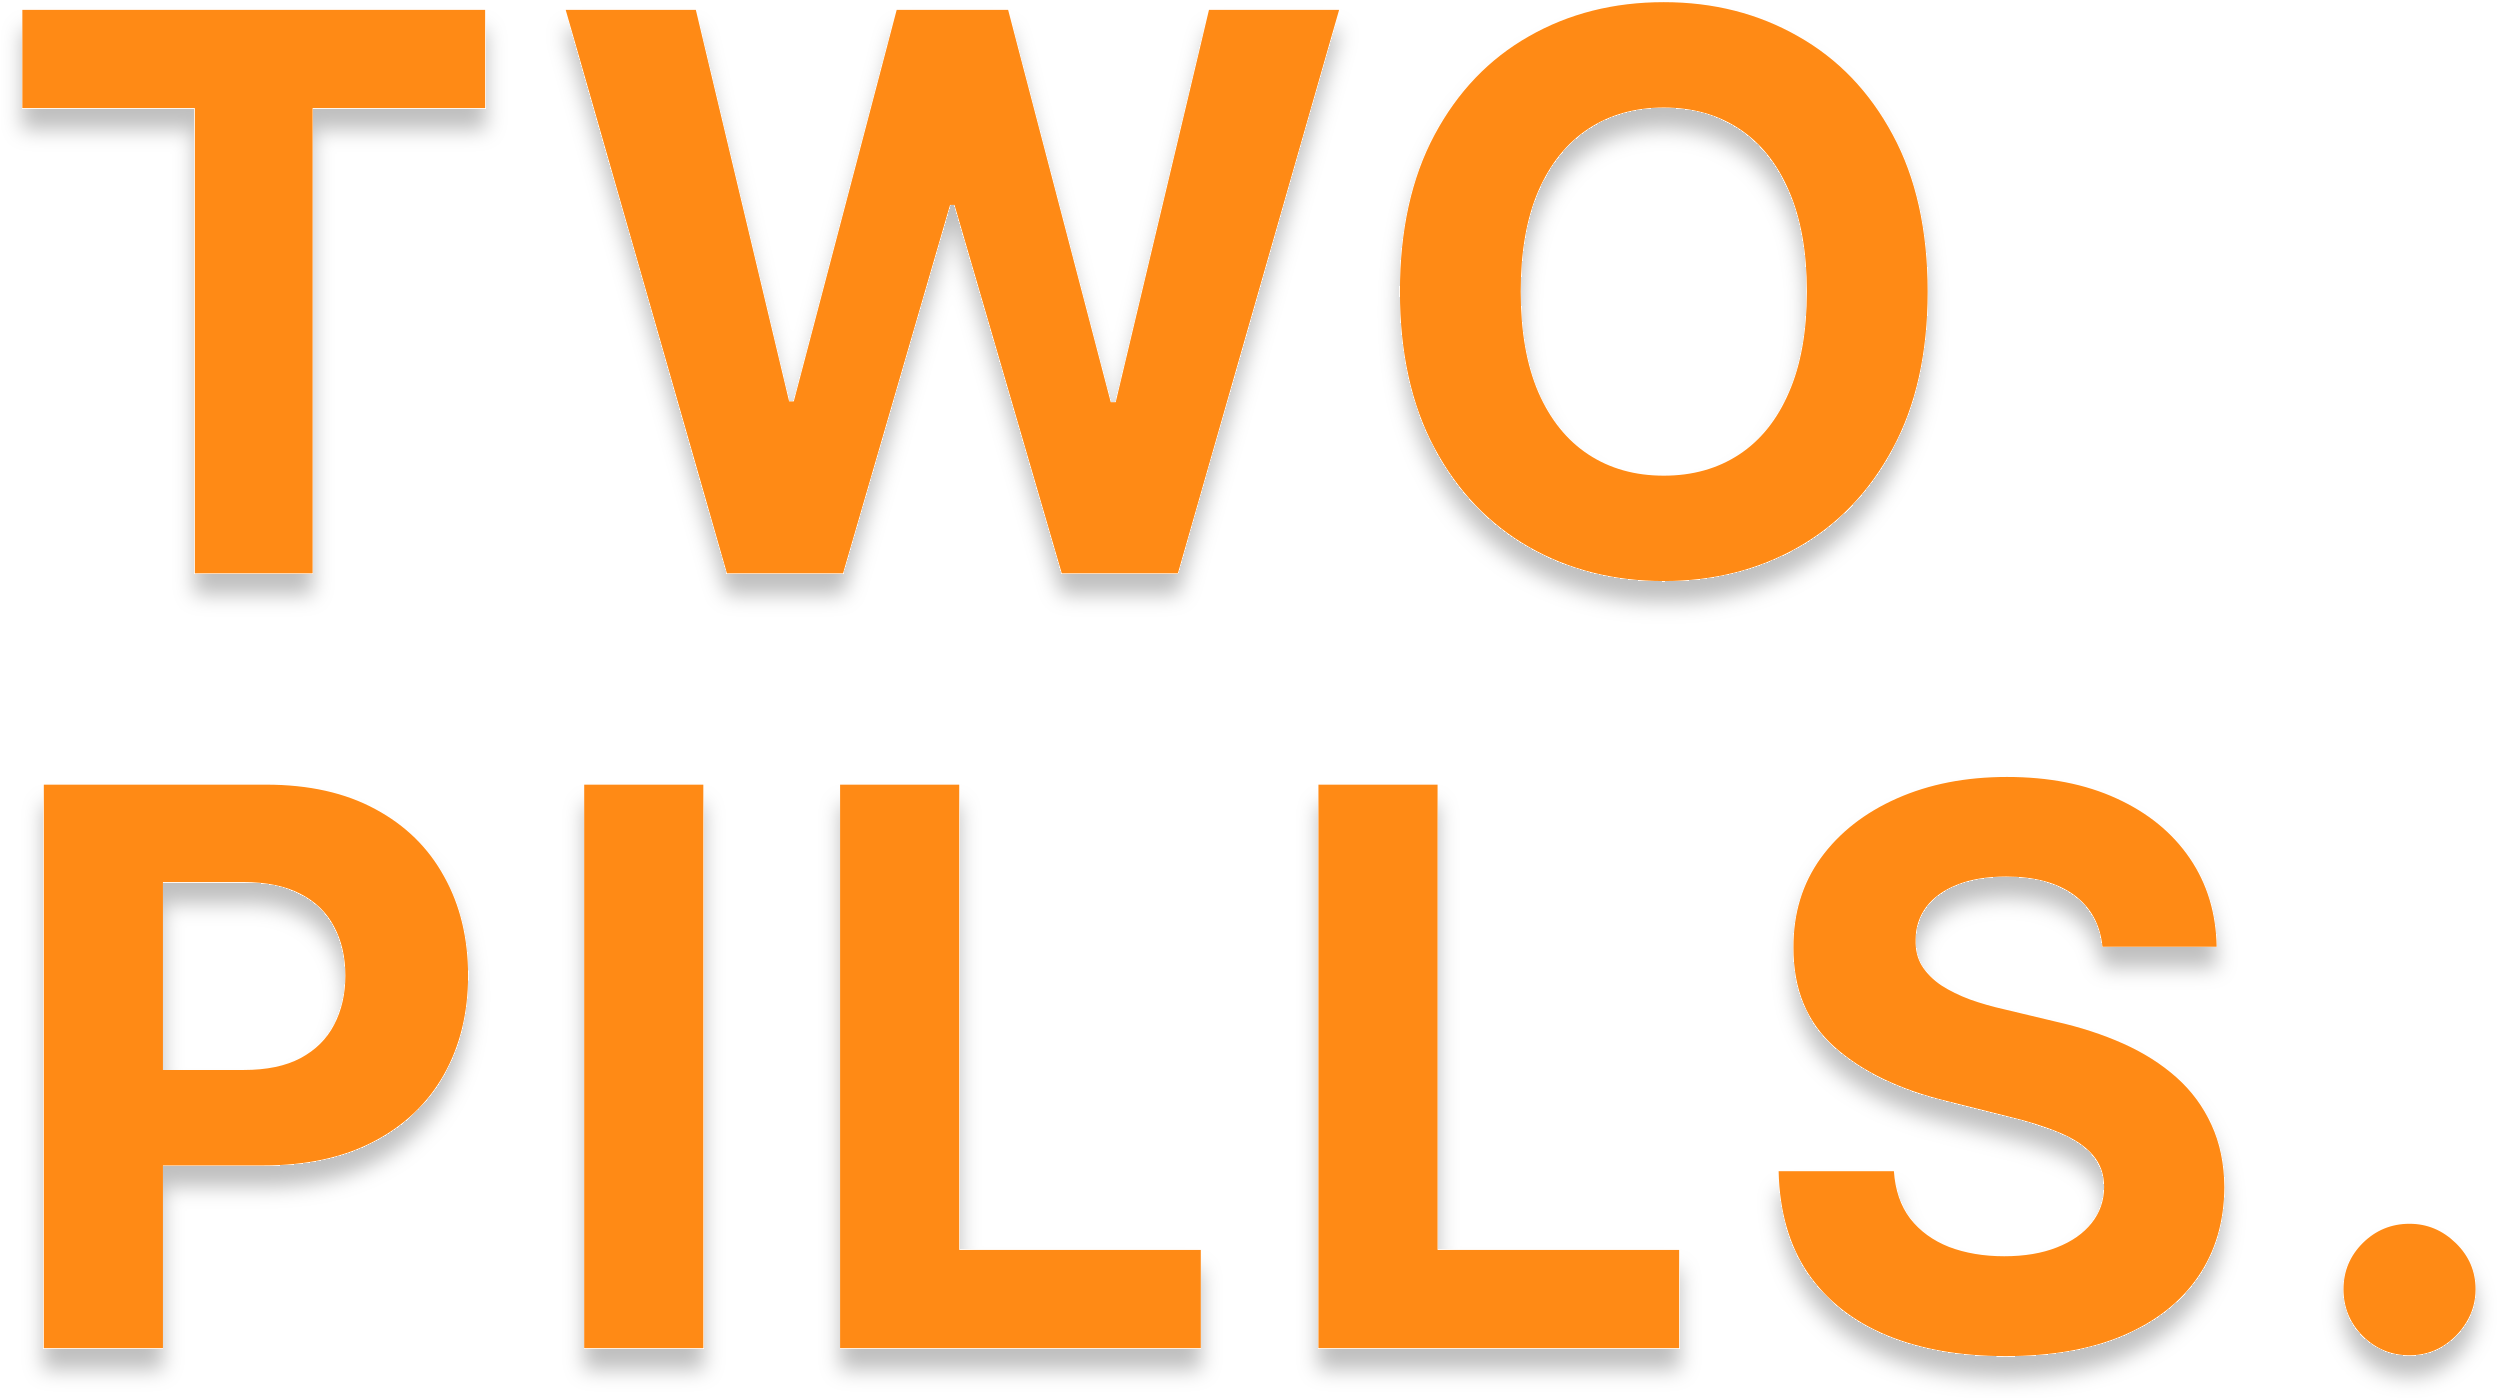
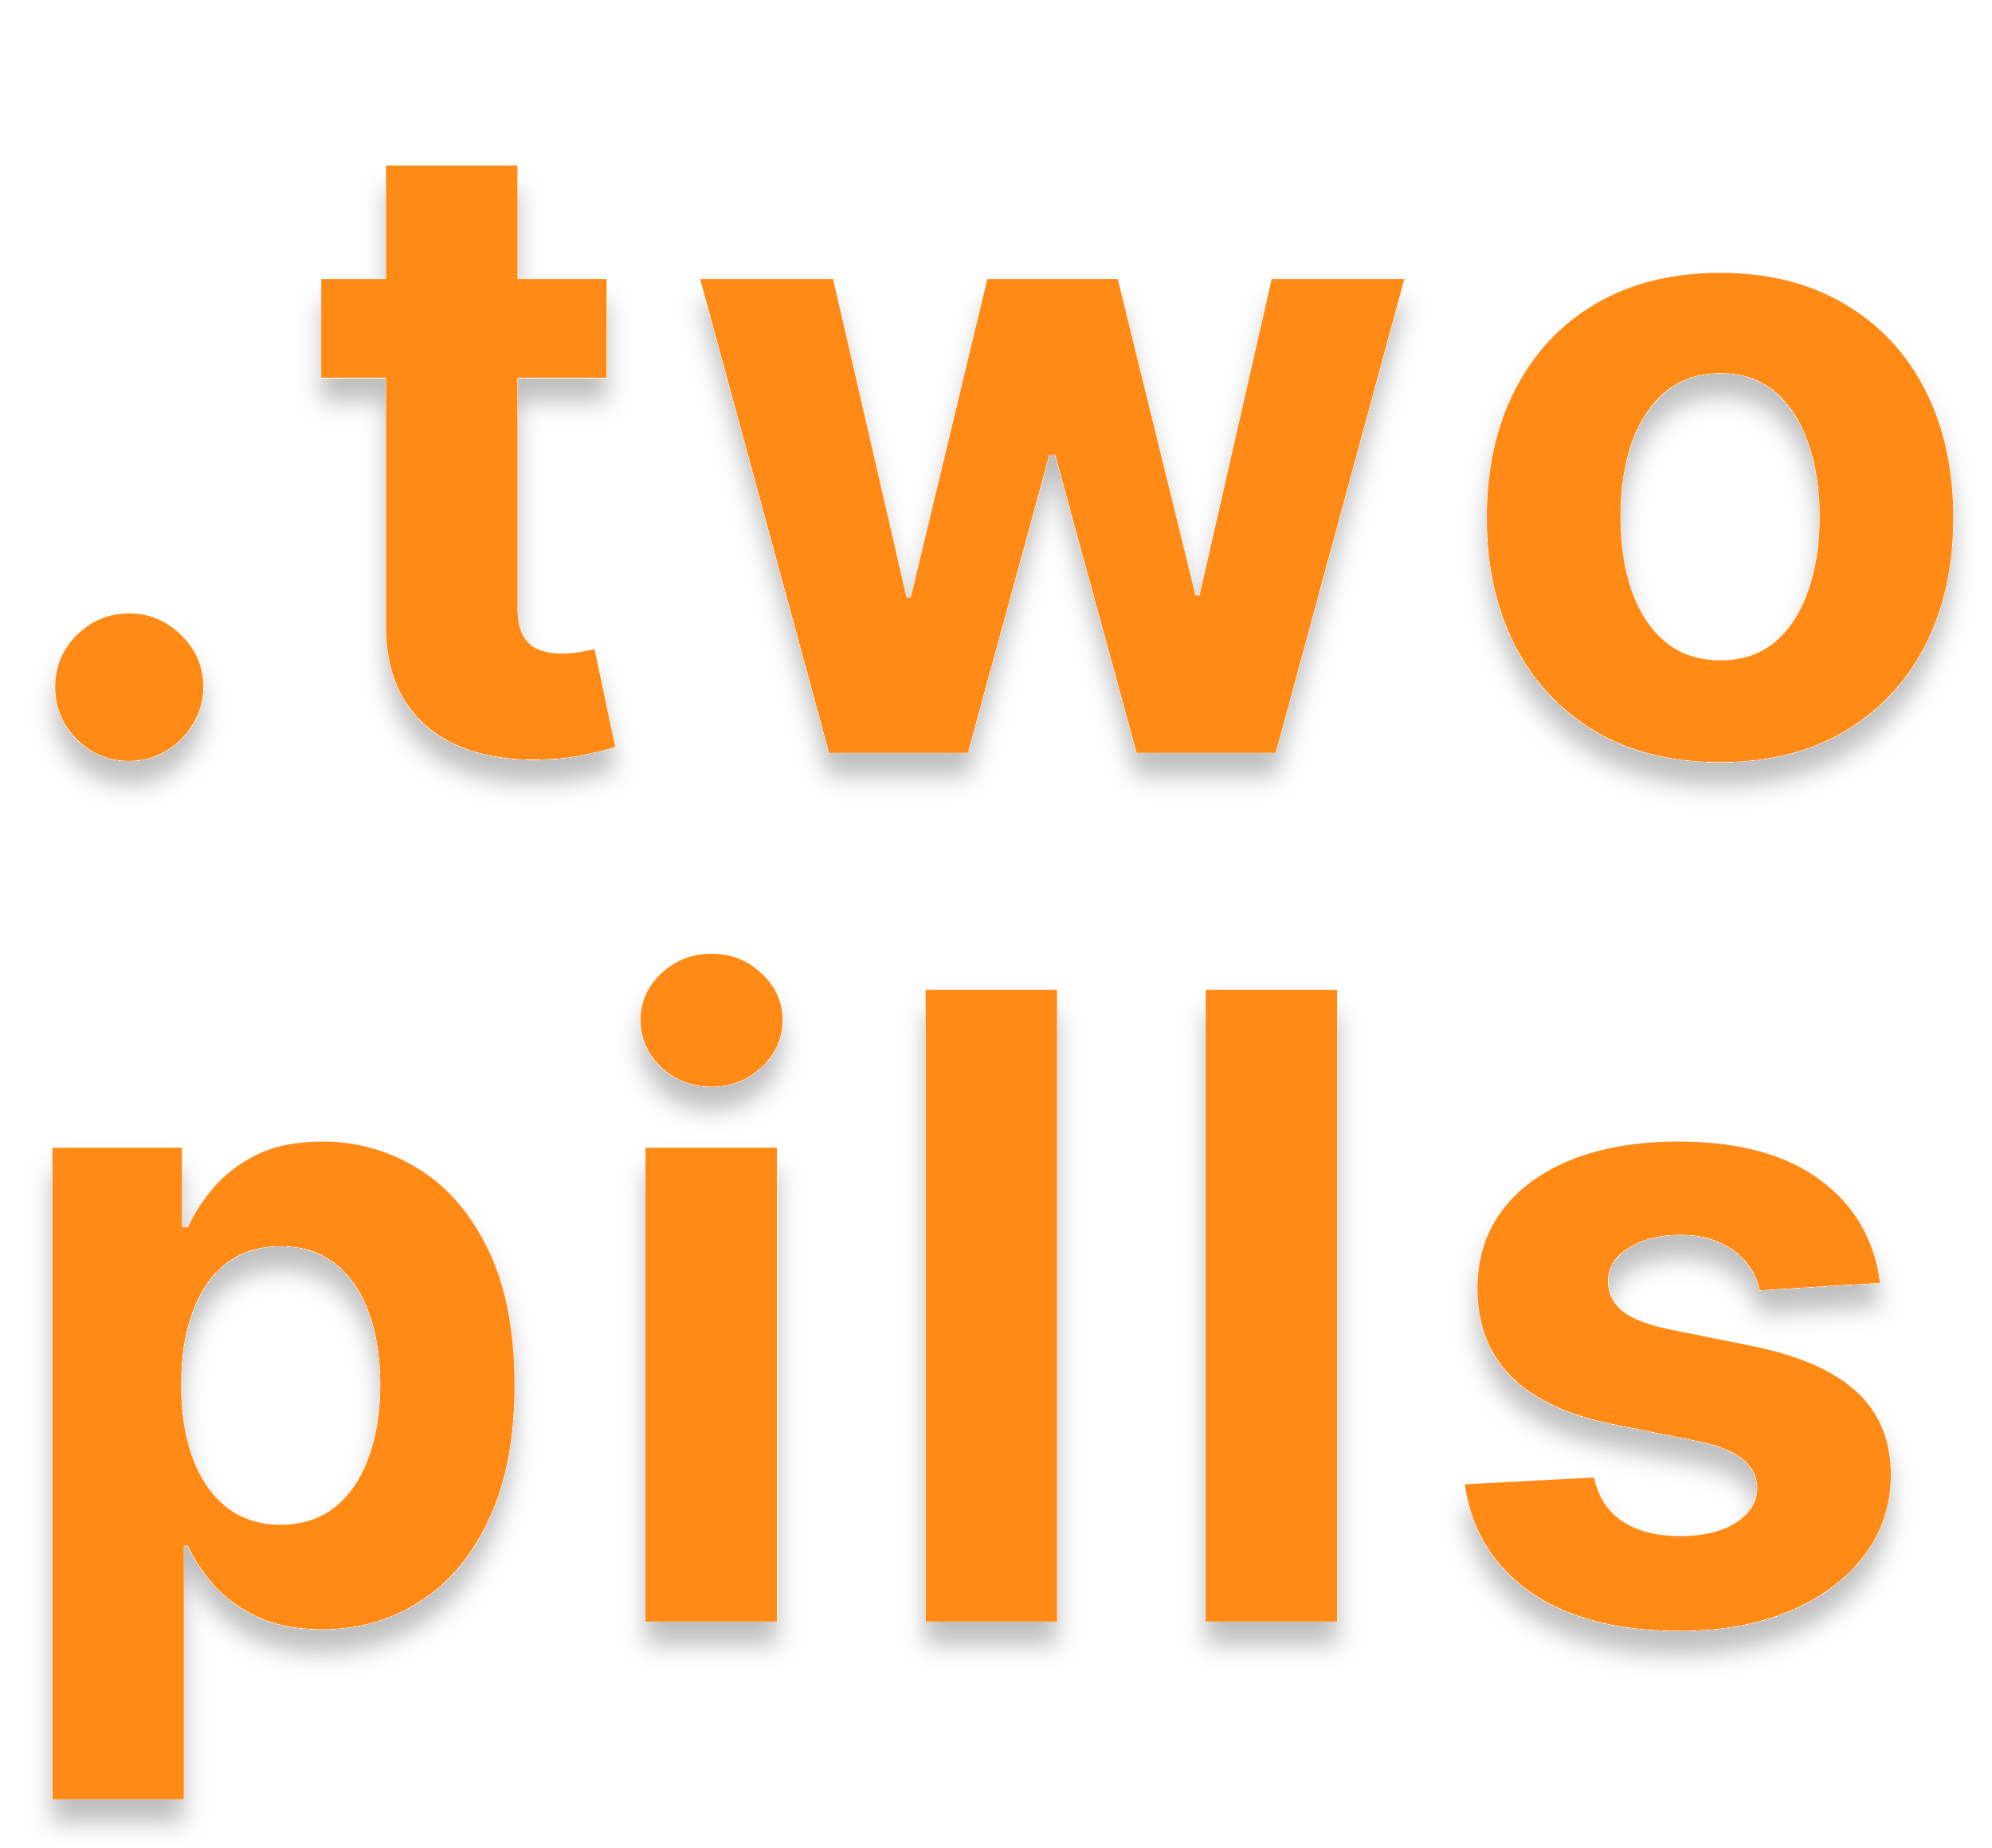
- <svg xmlns="http://www.w3.org/2000/svg" width="484" height="271" viewBox="0 0 484 271" fill="none">
-   <g filter="url(#filter0_d_1_67)">
-     <path d="M4.327 20.925V1.909H93.922V20.925H60.523V111H37.725V20.925H4.327ZM140.733 111L109.518 1.909H134.714L152.771 77.708H153.677L173.599 1.909H195.172L215.04 77.868H215.999L234.057 1.909H259.252L228.038 111H205.559L184.785 39.675H183.933L163.212 111H140.733ZM373.193 56.455C373.193 68.351 370.938 78.472 366.428 86.817C361.954 95.162 355.846 101.536 348.104 105.94C340.398 110.308 331.733 112.491 322.11 112.491C312.415 112.491 303.715 110.29 296.009 105.886C288.303 101.483 282.213 95.109 277.738 86.763C273.264 78.418 271.027 68.315 271.027 56.455C271.027 44.558 273.264 34.438 277.738 26.092C282.213 17.747 288.303 11.391 296.009 7.023C303.715 2.619 312.415 0.418 322.11 0.418C331.733 0.418 340.398 2.619 348.104 7.023C355.846 11.391 361.954 17.747 366.428 26.092C370.938 34.438 373.193 44.558 373.193 56.455ZM349.809 56.455C349.809 48.749 348.655 42.25 346.346 36.959C344.074 31.668 340.86 27.655 336.705 24.921C332.55 22.186 327.685 20.819 322.11 20.819C316.535 20.819 311.67 22.186 307.515 24.921C303.36 27.655 300.128 31.668 297.82 36.959C295.547 42.25 294.411 48.749 294.411 56.455C294.411 64.16 295.547 70.659 297.82 75.95C300.128 81.242 303.36 85.254 307.515 87.989C311.67 90.723 316.535 92.09 322.11 92.09C327.685 92.09 332.55 90.723 336.705 87.989C340.86 85.254 344.074 81.242 346.346 75.95C348.655 70.659 349.809 64.16 349.809 56.455ZM8.482 261V151.909H51.521C59.795 151.909 66.844 153.489 72.668 156.65C78.492 159.775 82.931 164.125 85.985 169.7C89.075 175.24 90.619 181.632 90.619 188.876C90.619 196.121 89.057 202.513 85.932 208.053C82.807 213.592 78.279 217.907 72.349 220.996C66.454 224.086 59.316 225.631 50.935 225.631H23.503V207.147H47.207C51.646 207.147 55.303 206.384 58.18 204.857C61.092 203.294 63.258 201.146 64.678 198.411C66.134 195.641 66.862 192.463 66.862 188.876C66.862 185.254 66.134 182.094 64.678 179.395C63.258 176.661 61.092 174.548 58.18 173.056C55.268 171.529 51.575 170.766 47.1 170.766H31.546V261H8.482ZM136.165 151.909V261H113.101V151.909H136.165ZM162.642 261V151.909H185.706V241.984H232.475V261H162.642ZM255.249 261V151.909H278.314V241.984H325.082V261H255.249ZM407.036 183.283C406.61 178.987 404.781 175.648 401.55 173.269C398.318 170.89 393.933 169.7 388.393 169.7C384.629 169.7 381.45 170.233 378.858 171.298C376.266 172.328 374.277 173.766 372.892 175.613C371.543 177.46 370.868 179.555 370.868 181.898C370.797 183.852 371.205 185.556 372.093 187.012C373.016 188.468 374.277 189.729 375.875 190.794C377.473 191.824 379.32 192.729 381.415 193.511C383.51 194.256 385.747 194.896 388.126 195.428L397.928 197.772C402.686 198.837 407.054 200.258 411.031 202.033C415.009 203.809 418.453 205.993 421.365 208.585C424.277 211.178 426.532 214.232 428.13 217.747C429.763 221.263 430.598 225.293 430.634 229.839C430.598 236.515 428.893 242.303 425.52 247.204C422.182 252.069 417.352 255.851 411.031 258.55C404.746 261.213 397.164 262.545 388.286 262.545C379.479 262.545 371.809 261.195 365.275 258.496C358.776 255.798 353.698 251.803 350.04 246.511C346.418 241.185 344.518 234.597 344.341 226.749H366.66C366.908 230.407 367.956 233.461 369.803 235.911C371.685 238.326 374.188 240.155 377.313 241.398C380.474 242.605 384.043 243.209 388.02 243.209C391.926 243.209 395.317 242.641 398.194 241.504C401.106 240.368 403.361 238.788 404.959 236.763C406.557 234.739 407.356 232.413 407.356 229.786C407.356 227.335 406.628 225.276 405.172 223.607C403.751 221.937 401.656 220.517 398.886 219.345C396.152 218.173 392.796 217.108 388.819 216.149L376.94 213.166C367.743 210.929 360.481 207.431 355.154 202.673C349.827 197.914 347.182 191.504 347.217 183.443C347.182 176.838 348.94 171.067 352.491 166.131C356.077 161.195 360.996 157.342 367.246 154.572C373.496 151.803 380.598 150.418 388.553 150.418C396.649 150.418 403.716 151.803 409.753 154.572C415.825 157.342 420.548 161.195 423.922 166.131C427.295 171.067 429.036 176.785 429.142 183.283H407.036ZM466.485 262.385C462.969 262.385 459.951 261.142 457.43 258.656C454.944 256.135 453.701 253.116 453.701 249.601C453.701 246.121 454.944 243.138 457.43 240.652C459.951 238.166 462.969 236.923 466.485 236.923C469.894 236.923 472.877 238.166 475.434 240.652C477.991 243.138 479.269 246.121 479.269 249.601C479.269 251.945 478.665 254.093 477.458 256.046C476.286 257.964 474.741 259.509 472.824 260.68C470.906 261.817 468.793 262.385 466.485 262.385Z" fill="#FF8A15" />
+ <svg xmlns="http://www.w3.org/2000/svg" width="344" height="319" viewBox="0 0 344 319" fill="none">
+   <g filter="url(#filter0_d_11_17)">
+     <path d="M22.319 131.385C18.803 131.385 15.785 130.142 13.264 127.656C10.778 125.135 9.535 122.116 9.535 118.601C9.535 115.121 10.778 112.138 13.264 109.652C15.785 107.166 18.803 105.923 22.319 105.923C25.728 105.923 28.711 107.166 31.268 109.652C33.825 112.138 35.103 115.121 35.103 118.601C35.103 120.945 34.499 123.093 33.292 125.046C32.12 126.964 30.575 128.509 28.658 129.68C26.74 130.817 24.627 131.385 22.319 131.385ZM104.752 48.182V65.227H55.48V48.182H104.752ZM66.666 28.579H89.358V104.858C89.358 106.953 89.678 108.587 90.317 109.759C90.956 110.895 91.844 111.694 92.98 112.156C94.152 112.617 95.502 112.848 97.029 112.848C98.094 112.848 99.159 112.759 100.225 112.582C101.29 112.369 102.107 112.209 102.675 112.102L106.244 128.988C105.107 129.343 103.509 129.751 101.45 130.213C99.39 130.71 96.886 131.012 93.939 131.119C88.47 131.332 83.676 130.604 79.557 128.935C75.473 127.266 72.295 124.673 70.022 121.158C67.749 117.642 66.631 113.203 66.666 107.841V28.579ZM143.174 130L120.908 48.182H143.866L156.544 103.153H157.29L170.5 48.182H193.032L206.455 102.834H207.148L219.612 48.182H242.517L220.305 130H196.281L182.219 78.544H181.207L167.144 130H143.174ZM297.038 131.598C288.764 131.598 281.609 129.84 275.572 126.325C269.57 122.773 264.936 117.837 261.669 111.516C258.402 105.16 256.768 97.791 256.768 89.41C256.768 80.959 258.402 73.572 261.669 67.251C264.936 60.895 269.57 55.959 275.572 52.443C281.609 48.892 288.764 47.117 297.038 47.117C305.312 47.117 312.45 48.892 318.452 52.443C324.489 55.959 329.141 60.895 332.408 67.251C335.675 73.572 337.308 80.959 337.308 89.41C337.308 97.791 335.675 105.16 332.408 111.516C329.141 117.837 324.489 122.773 318.452 126.325C312.45 129.84 305.312 131.598 297.038 131.598ZM297.145 114.02C300.909 114.02 304.052 112.955 306.573 110.824C309.094 108.658 310.994 105.71 312.273 101.982C313.587 98.253 314.244 94.009 314.244 89.251C314.244 84.492 313.587 80.249 312.273 76.52C310.994 72.791 309.094 69.844 306.573 67.678C304.052 65.511 300.909 64.428 297.145 64.428C293.345 64.428 290.149 65.511 287.557 67.678C285 69.844 283.065 72.791 281.751 76.52C280.472 80.249 279.833 84.492 279.833 89.251C279.833 94.009 280.472 98.253 281.751 101.982C283.065 105.71 285 108.658 287.557 110.824C290.149 112.955 293.345 114.02 297.145 114.02ZM9.055 310.682V198.182H31.428V211.925H32.44C33.434 209.723 34.872 207.486 36.754 205.213C38.672 202.905 41.158 200.987 44.212 199.46C47.301 197.898 51.136 197.116 55.717 197.116C61.683 197.116 67.188 198.679 72.23 201.804C77.273 204.893 81.303 209.563 84.322 215.813C87.34 222.028 88.849 229.822 88.849 239.197C88.849 248.324 87.376 256.03 84.428 262.315C81.516 268.565 77.539 273.306 72.496 276.538C67.489 279.734 61.879 281.332 55.664 281.332C51.261 281.332 47.514 280.604 44.425 279.148C41.371 277.692 38.867 275.863 36.914 273.661C34.961 271.424 33.469 269.169 32.44 266.896H31.747V310.682H9.055ZM31.268 239.091C31.268 243.956 31.942 248.2 33.292 251.822C34.641 255.444 36.594 258.267 39.151 260.291C41.708 262.28 44.815 263.274 48.473 263.274C52.166 263.274 55.291 262.262 57.848 260.238C60.405 258.178 62.34 255.337 63.654 251.715C65.004 248.058 65.678 243.849 65.678 239.091C65.678 234.368 65.021 230.213 63.707 226.626C62.394 223.04 60.458 220.234 57.901 218.21C55.344 216.186 52.202 215.174 48.473 215.174C44.78 215.174 41.655 216.151 39.098 218.104C36.577 220.057 34.641 222.827 33.292 226.413C31.942 230 31.268 234.226 31.268 239.091ZM111.477 280V198.182H134.169V280H111.477ZM122.876 187.635C119.503 187.635 116.609 186.516 114.194 184.279C111.815 182.006 110.625 179.29 110.625 176.129C110.625 173.004 111.815 170.323 114.194 168.086C116.609 165.813 119.503 164.677 122.876 164.677C126.25 164.677 129.126 165.813 131.506 168.086C133.92 170.323 135.128 173.004 135.128 176.129C135.128 179.29 133.92 182.006 131.506 184.279C129.126 186.516 126.25 187.635 122.876 187.635ZM182.538 170.909V280H159.846V170.909H182.538ZM230.907 170.909V280H208.216V170.909H230.907ZM324.66 221.513L303.886 222.791C303.531 221.016 302.767 219.418 301.595 217.997C300.423 216.541 298.879 215.387 296.961 214.535C295.079 213.647 292.824 213.203 290.196 213.203C286.681 213.203 283.715 213.949 281.301 215.44C278.886 216.896 277.678 218.849 277.678 221.3C277.678 223.253 278.46 224.904 280.022 226.254C281.585 227.603 284.266 228.686 288.066 229.503L302.874 232.486C310.828 234.119 316.759 236.747 320.665 240.369C324.571 243.991 326.524 248.75 326.524 254.645C326.524 260.007 324.944 264.712 321.784 268.761C318.659 272.809 314.362 275.969 308.893 278.242C303.46 280.479 297.192 281.598 290.09 281.598C279.259 281.598 270.629 279.343 264.202 274.833C257.81 270.288 254.063 264.109 252.963 256.296L275.281 255.124C275.956 258.427 277.59 260.948 280.182 262.688C282.774 264.393 286.095 265.245 290.143 265.245C294.12 265.245 297.316 264.482 299.731 262.955C302.181 261.392 303.424 259.386 303.46 256.935C303.424 254.876 302.554 253.189 300.85 251.875C299.145 250.526 296.517 249.496 292.966 248.786L278.797 245.962C270.807 244.364 264.859 241.594 260.953 237.653C257.082 233.711 255.146 228.686 255.146 222.578C255.146 217.322 256.567 212.795 259.408 208.995C262.284 205.195 266.315 202.266 271.499 200.206C276.72 198.146 282.828 197.116 289.823 197.116C300.157 197.116 308.289 199.3 314.22 203.668C320.186 208.036 323.666 213.984 324.66 221.513Z" fill="#FF8A15" />
  </g>
  <defs>
-     <filter id="filter0_d_1_67" x="0.327" y="0.418" width="482.942" height="270.127" filterUnits="userSpaceOnUse" color-interpolation-filters="sRGB">
+     <filter id="filter0_d_11_17" x="5.055" y="28.579" width="336.253" height="290.102" filterUnits="userSpaceOnUse" color-interpolation-filters="sRGB">
      <feFlood flood-opacity="0" result="BackgroundImageFix" />
      <feColorMatrix in="SourceAlpha" type="matrix" values="0 0 0 0 0 0 0 0 0 0 0 0 0 0 0 0 0 0 127 0" result="hardAlpha" />
      <feOffset dy="4" />
      <feGaussianBlur stdDeviation="2" />
      <feComposite in2="hardAlpha" operator="out" />
      <feColorMatrix type="matrix" values="0 0 0 0 0 0 0 0 0 0 0 0 0 0 0 0 0 0 0.25 0" />
-       <feBlend mode="normal" in2="BackgroundImageFix" result="effect1_dropShadow_1_67" />
-       <feBlend mode="normal" in="SourceGraphic" in2="effect1_dropShadow_1_67" result="shape" />
+       <feBlend mode="normal" in2="BackgroundImageFix" result="effect1_dropShadow_11_17" />
+       <feBlend mode="normal" in="SourceGraphic" in2="effect1_dropShadow_11_17" result="shape" />
    </filter>
  </defs>
</svg>
